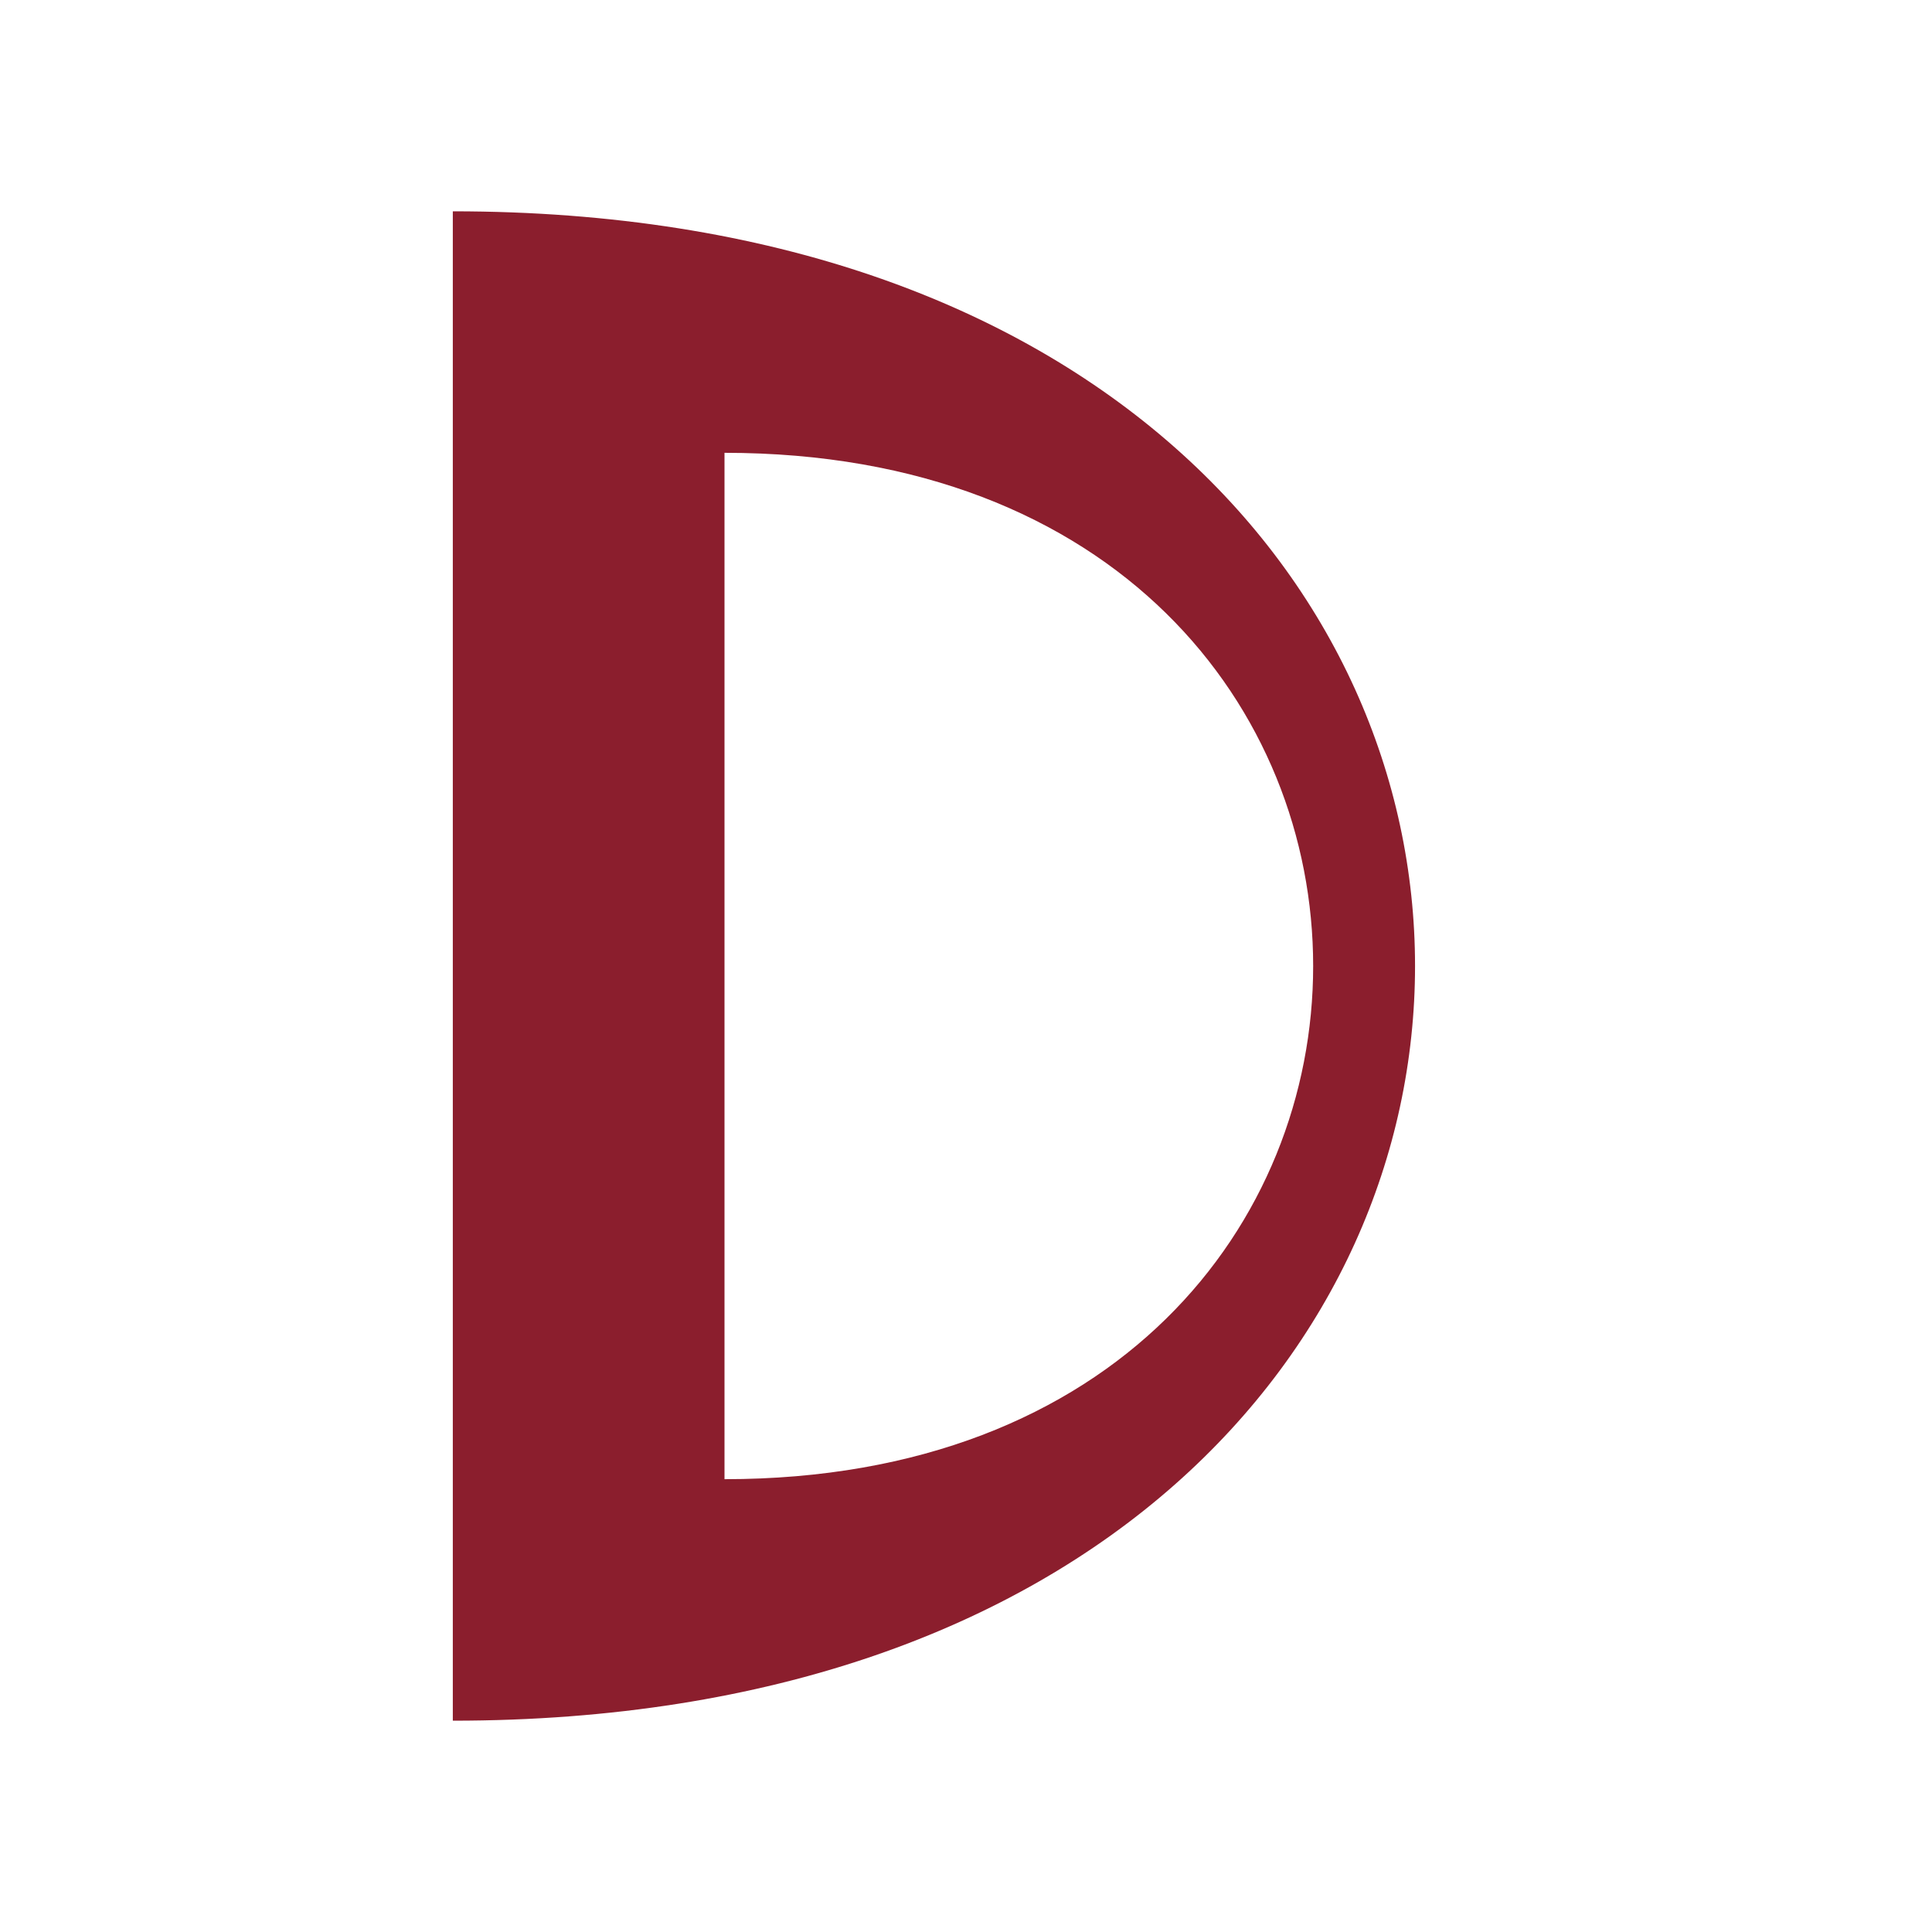
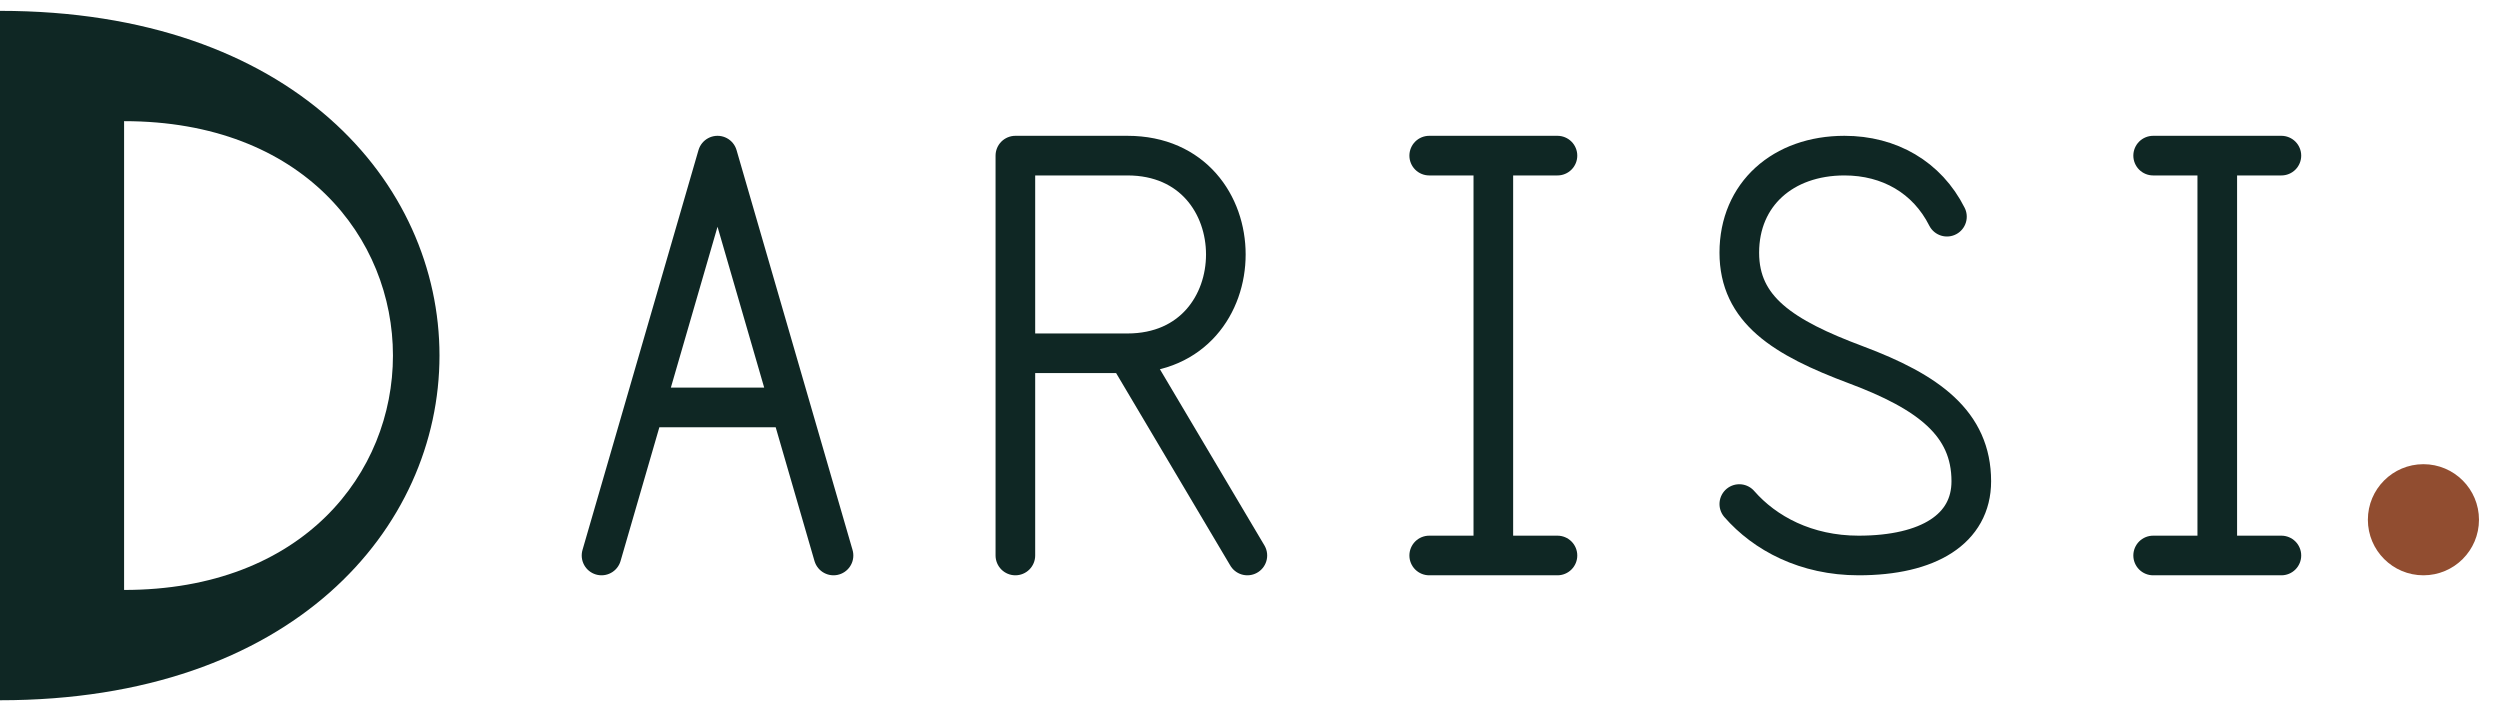
- <svg xmlns="http://www.w3.org/2000/svg" width="512" height="512" viewBox="0 0 512 512" fill="none">
-   <path fill-rule="evenodd" clip-rule="evenodd" d="M 120 56 L 120 456 C 460 456 460 56 120 56 Z M 192 120 L 192 392 C 400 392 400 120 192 120 Z" fill="#8B1E2D" />
+ <svg xmlns="http://www.w3.org/2000/svg" viewBox="0 0 900 256" role="img" aria-labelledby="title desc">
+   <path fill="#0F2724" fill-rule="evenodd" clip-rule="evenodd" transform="translate(-74.45492 -30.83716) scale(0.6204577)" d="M 120 56 L 120 456 C 460 456 460 56 120 56 Z M 192 120 L 192 392 C 400 392 400 120 192 120 Z" />
+   <g fill="none" stroke="#0F2724" stroke-linecap="round" stroke-linejoin="round" stroke-width="14.266">
+     <path d="M216.55 199.975L258.308 56.025 300.067 199.975M234.143 146.675H282.474" />
+     <path d="M365.533 199.975V56.025H405.867C453.114 56.025 453.114 127.183 405.867 127.183H365.533M405.867 127.183 449.05 199.975" />
+     <path d="M514.516 56.025H560.684M537.6 56.025V199.975M514.516 199.975H560.684" />
+     <path d="M700.9 78.008C693.75 63.808 680.15 56.025 664 56.025 641.9 56.025 626.15 69.908 626.15 90.958 626.15 111.508 641.9 121.508 668.092 131.308 694.283 141.108 709.667 152.458 709.667 173.258 709.667 190.408 694.283 199.975 669.092 199.975 650.2 199.975 635.35 192.008 626.15 181.458" />
+     <path d="M775.133 56.025H821.3M798.217 56.025V199.975M775.133 199.975H821.3" />
+   </g>
+   <circle cx="872.433" cy="187.108" r="20" fill="#914D30" />
</svg>
